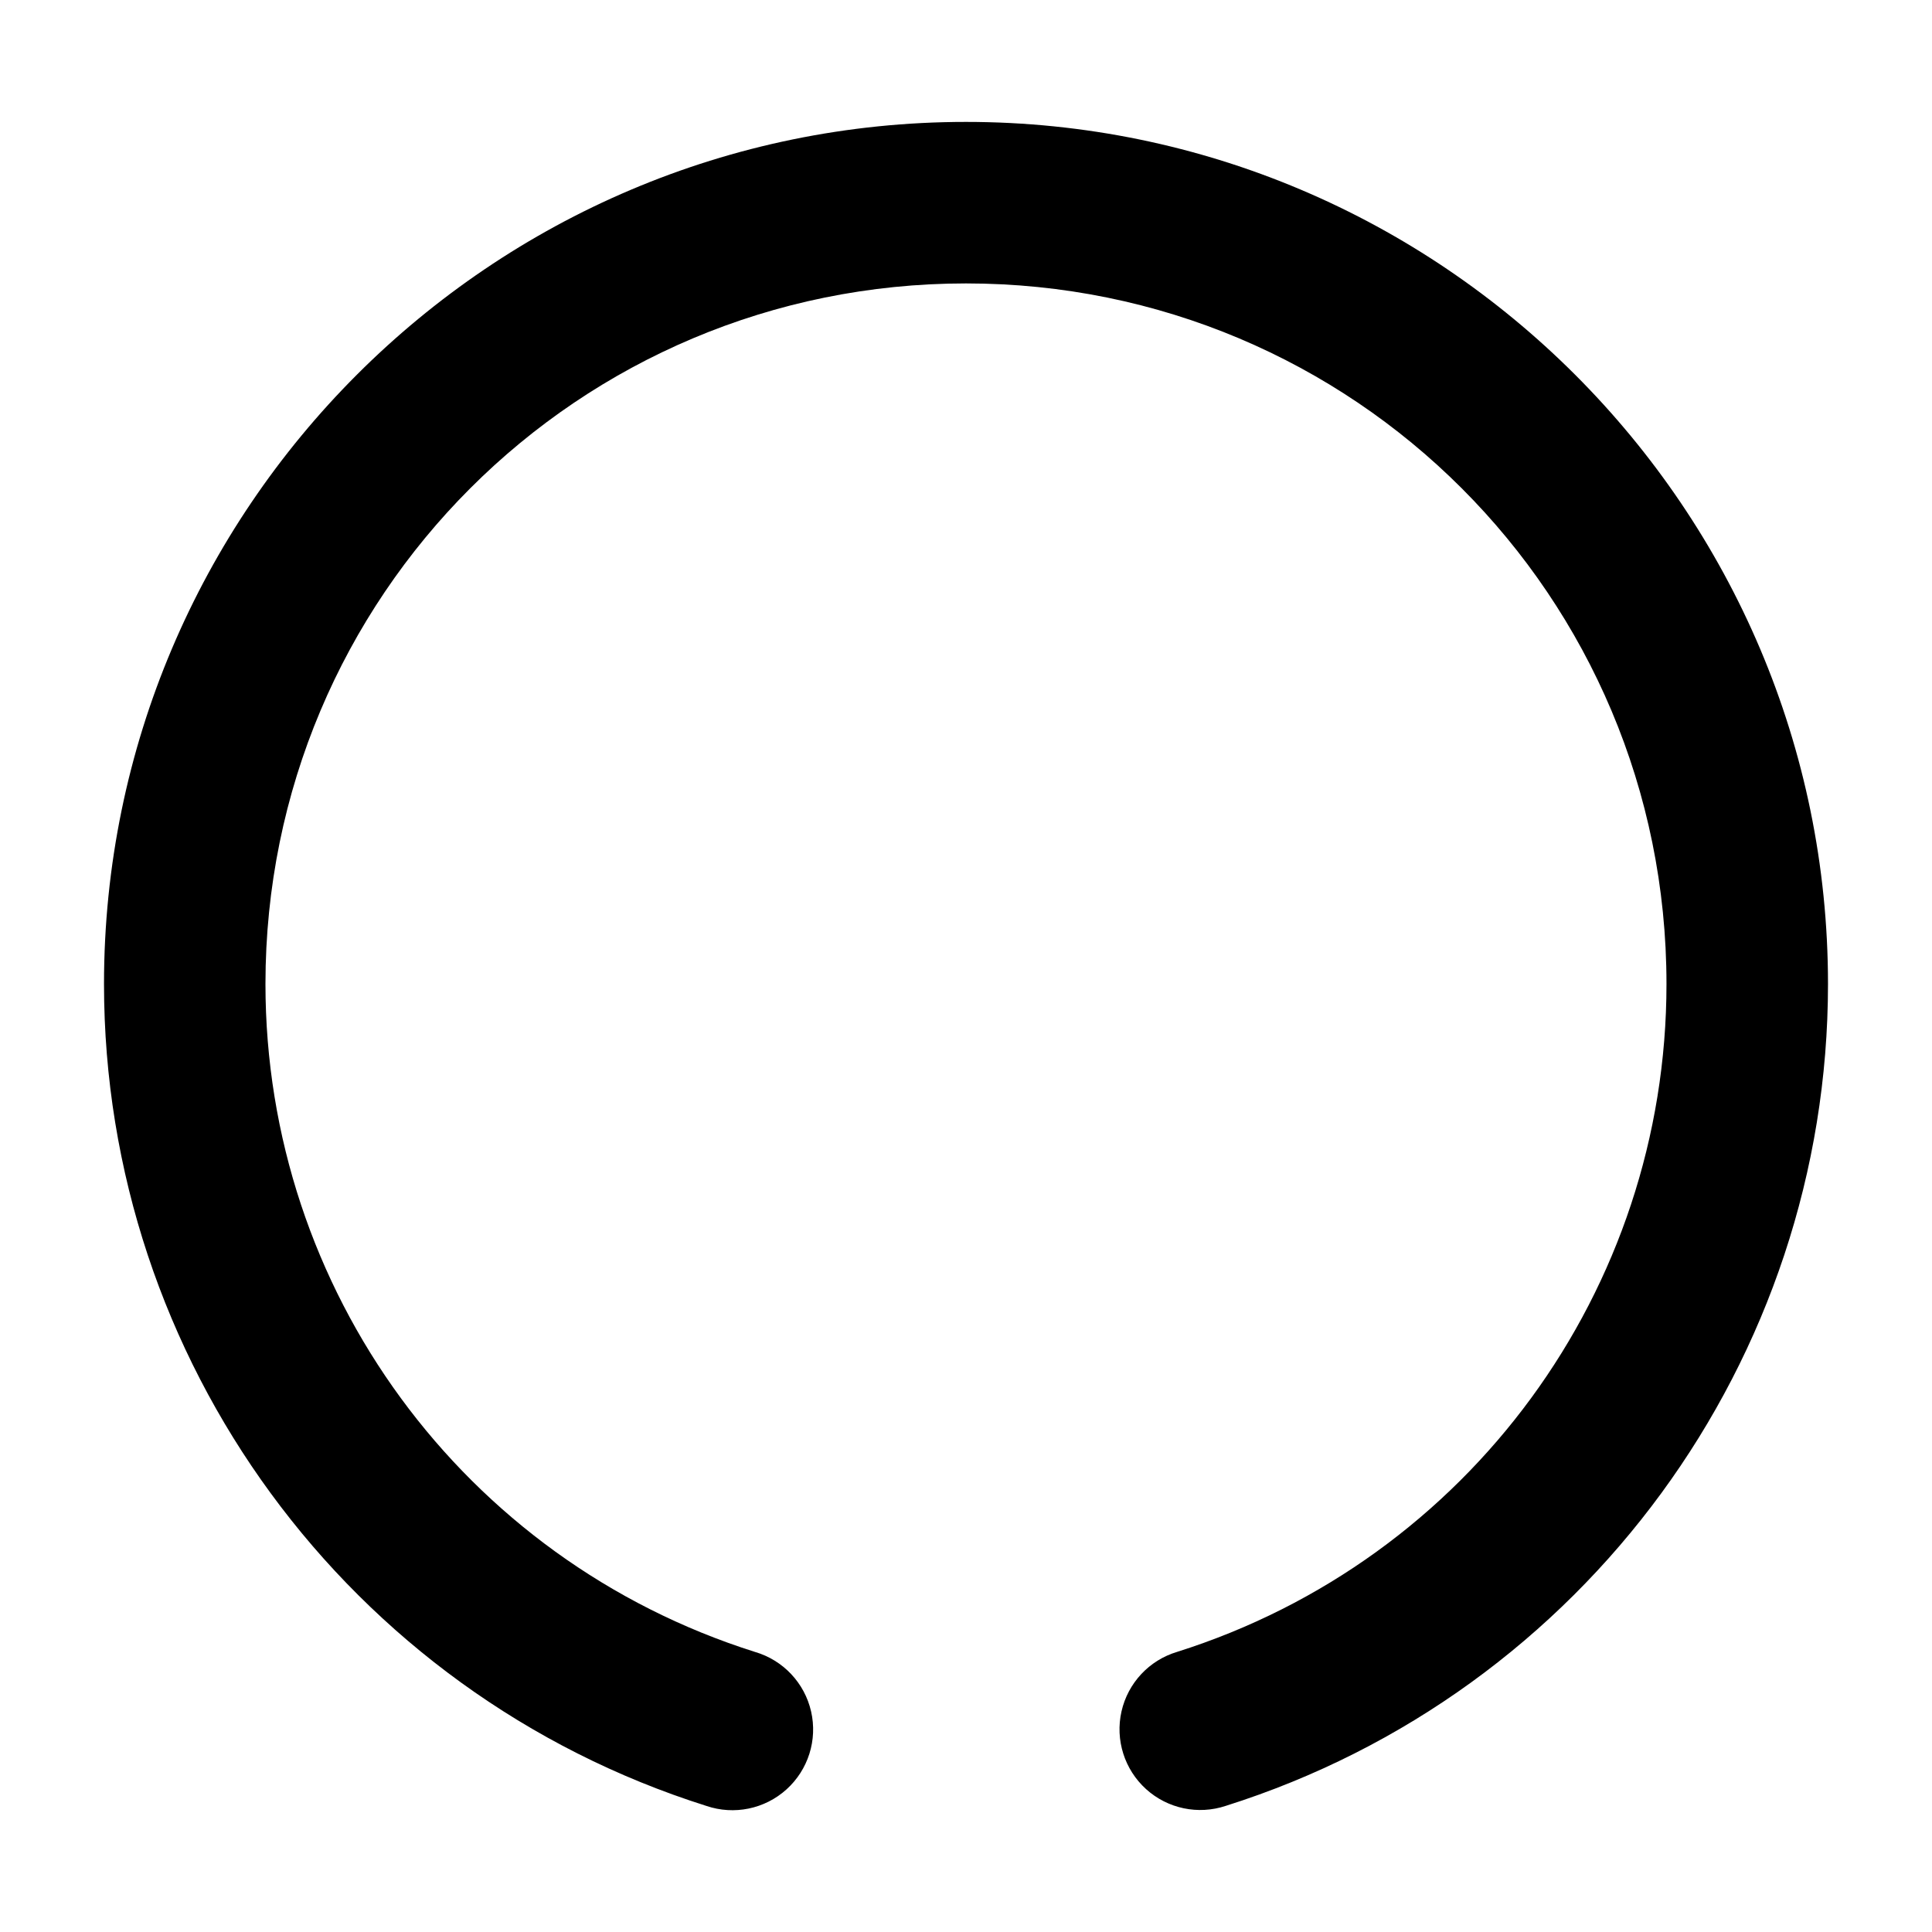
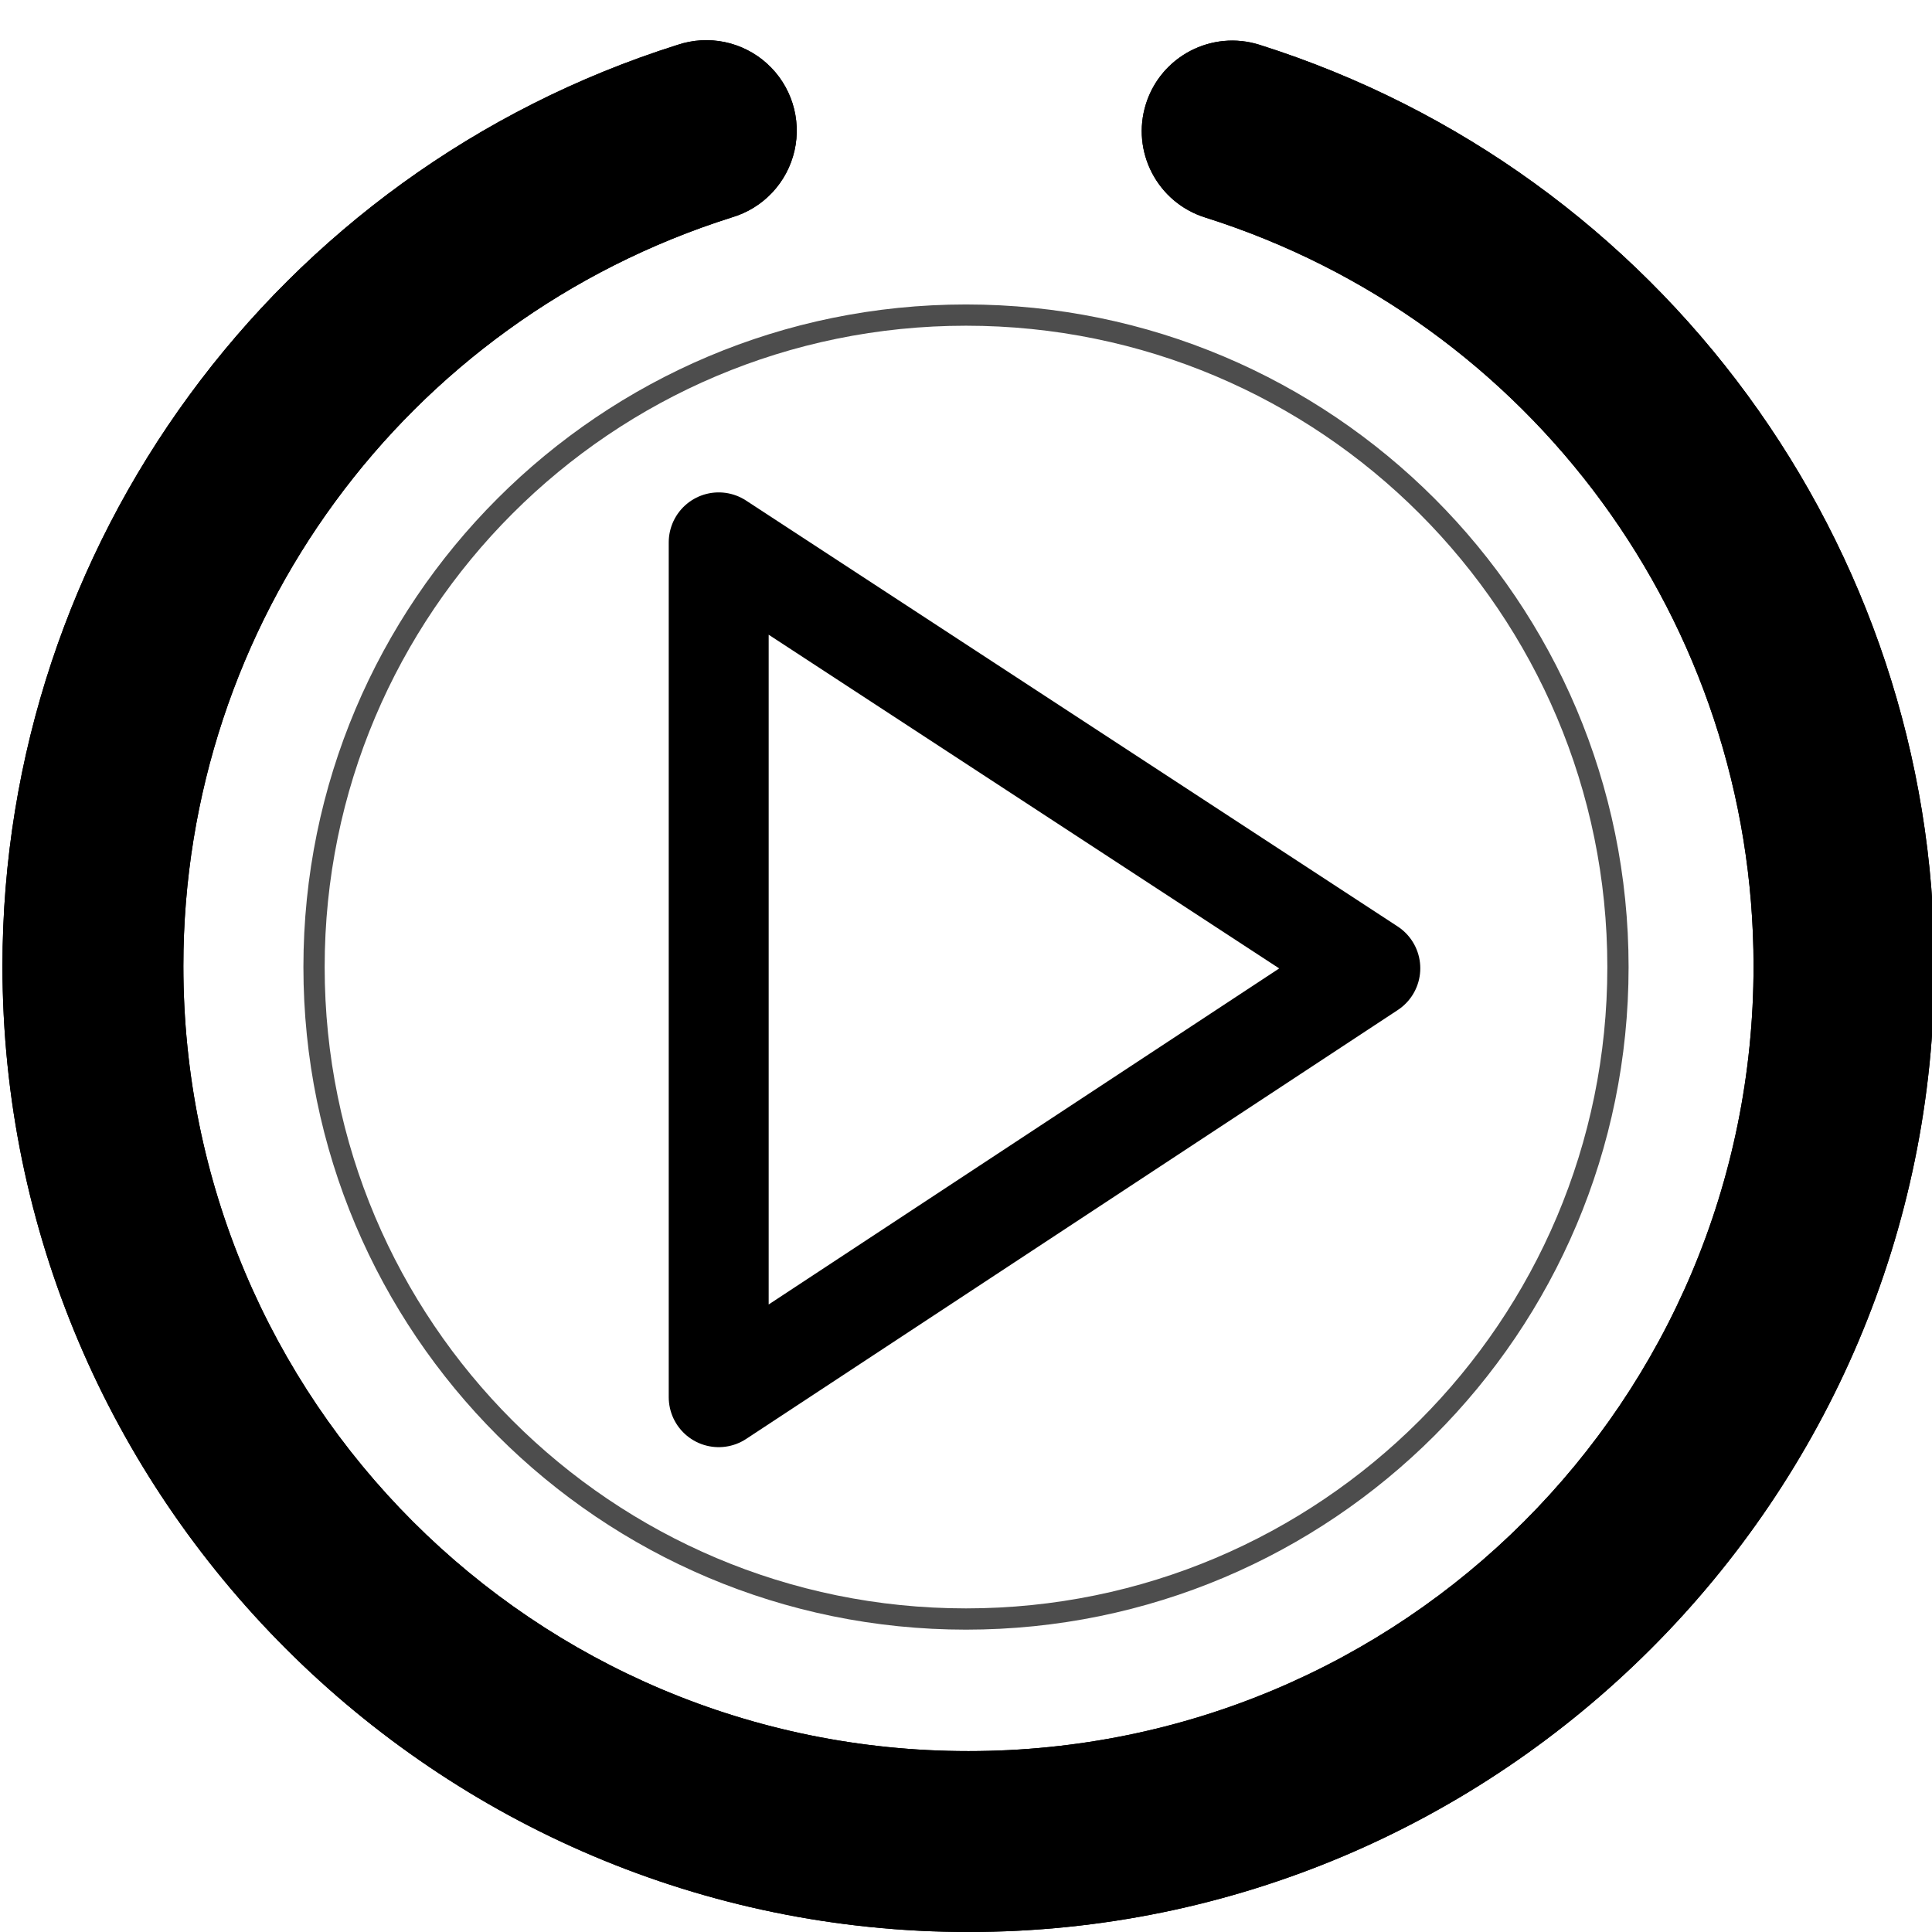
- <svg xmlns="http://www.w3.org/2000/svg" width="30.0mm" height="30.0mm" viewBox="0 0 30.0 30.0" version="1.1" id="svg8">
+ <svg xmlns="http://www.w3.org/2000/svg" width="11mm" height="11mm" viewBox="0 0 11 11" version="1.1" id="svg8">
  <defs id="defs2" />
-   <g id="g835">
-     <rect id="rect833" style="stroke:none;fill-opacity:1;fill:#FFFFFF" height="30.0" width="30.0" y="0" x="0" />
+   <g id="g835" transform="translate(0,-19)">
+     <rect id="rect833" style="fill:#ffffff;fill-opacity:1;stroke:none" height="30" width="30" y="0" x="0" />
  </g>
-   <g id="layer1">
-     <path id="path822" d="M 15,1.893 C 7.622,1.893 1.615,7.901 1.615,15.279 1.615,21.113 5.405,26.285 10.968,28.042 A 1.254,1.254 0 1 0 11.723,25.651 C 7.194,24.22 4.122,20.029 4.122,15.279 4.122,9.256 8.978,4.401 15,4.401 c 6.022,1e-6 10.877,4.855 10.877,10.878 0,4.749 -3.07,8.94 -7.598,10.371 a 1.254,1.254 0 1 0 0.756,2.391 c 5.562,-1.758 9.35,-6.93 9.35,-12.762 0,-7.378 -6.008,-13.386 -13.385,-13.386 z" style="color:#000000;font-style:normal;font-variant:normal;font-weight:normal;font-stretch:normal;font-size:medium;line-height:normal;font-family:sans-serif;font-variant-ligatures:normal;font-variant-position:normal;font-variant-caps:normal;font-variant-numeric:normal;font-variant-alternates:normal;font-feature-settings:normal;text-indent:0;text-align:start;text-decoration:none;text-decoration-line:none;text-decoration-style:solid;text-decoration-color:#000000;letter-spacing:normal;word-spacing:normal;text-transform:none;writing-mode:lr-tb;direction:ltr;text-orientation:mixed;dominant-baseline:auto;baseline-shift:baseline;text-anchor:start;white-space:normal;shape-padding:0;clip-rule:nonzero;display:inline;overflow:visible;visibility:visible;opacity:1;isolation:auto;mix-blend-mode:normal;color-interpolation:sRGB;color-interpolation-filters:linearRGB;solid-color:#000000;solid-opacity:1;vector-effect:none;fill:#000000;fill-opacity:1;fill-rule:nonzero;stroke:none;stroke-width:2.508;stroke-linecap:round;stroke-linejoin:miter;stroke-miterlimit:10;stroke-dasharray:none;stroke-dashoffset:0;stroke-opacity:1;paint-order:stroke fill markers;color-rendering:auto;image-rendering:auto;shape-rendering:auto;text-rendering:auto;enable-background:accumulate" />
+   <g id="layer1" transform="translate(0,-19)">
+     <path id="path822" d="m 5.514,30 c 3.031,0 5.5,-2.469 5.5,-5.5 -1e-6,-2.397 -1.557,-4.522 -3.843,-5.245 a 0.515,0.515 0 1 0 -0.31,0.983 c 1.861,0.588 3.123,2.31 3.123,4.262 1.1e-6,2.475 -1.995,4.47 -4.47,4.47 -2.475,0 -4.47,-1.995 -4.47,-4.47 0,-1.952 1.261,-3.673 3.122,-4.262 A 0.515,0.515 0 1 0 3.856,19.256 C 1.571,19.978 0.014,22.103 0.014,24.5 0.014,27.531 2.483,30 5.514,30 Z" style="color:#000000;font-style:normal;font-variant:normal;font-weight:normal;font-stretch:normal;font-size:medium;line-height:normal;font-family:sans-serif;font-variant-ligatures:normal;font-variant-position:normal;font-variant-caps:normal;font-variant-numeric:normal;font-variant-alternates:normal;font-feature-settings:normal;text-indent:0;text-align:start;text-decoration:none;text-decoration-line:none;text-decoration-style:solid;text-decoration-color:#000000;letter-spacing:normal;word-spacing:normal;text-transform:none;writing-mode:lr-tb;direction:ltr;text-orientation:mixed;dominant-baseline:auto;baseline-shift:baseline;text-anchor:start;white-space:normal;shape-padding:0;clip-rule:nonzero;display:inline;overflow:visible;visibility:visible;opacity:1;isolation:auto;mix-blend-mode:normal;color-interpolation:sRGB;color-interpolation-filters:linearRGB;solid-color:#000000;solid-opacity:1;vector-effect:none;fill:#000000;fill-opacity:1;fill-rule:nonzero;stroke:none;stroke-width:1.03;stroke-linecap:round;stroke-linejoin:miter;stroke-miterlimit:10;stroke-dasharray:none;stroke-dashoffset:0;stroke-opacity:1;paint-order:stroke fill markers;color-rendering:auto;image-rendering:auto;shape-rendering:auto;text-rendering:auto;enable-background:accumulate" />
  </g>
-   <g id="g837" />
-   <g id="g839" />
-   <g id="g841" />
-   <g id="g843" />
-   <g id="g845" />
-   <g id="g847" />
-   <g id="g849" />
+   <g id="g837" transform="translate(0,-19)" />
+   <g id="g839" transform="translate(0,-19)" />
+   <g id="g841" transform="translate(0,-19)" />
+   <g id="g843" transform="translate(0,-19)" />
+   <g id="g845" transform="translate(0,-19)">
+     <path style="color:#000000;font-style:normal;font-variant:normal;font-weight:normal;font-stretch:normal;font-size:medium;line-height:normal;font-family:sans-serif;font-variant-ligatures:normal;font-variant-position:normal;font-variant-caps:normal;font-variant-numeric:normal;font-variant-alternates:normal;font-feature-settings:normal;text-indent:0;text-align:start;text-decoration:none;text-decoration-line:none;text-decoration-style:solid;text-decoration-color:#000000;letter-spacing:normal;word-spacing:normal;text-transform:none;writing-mode:lr-tb;direction:ltr;text-orientation:mixed;dominant-baseline:auto;baseline-shift:baseline;text-anchor:start;white-space:normal;shape-padding:0;clip-rule:nonzero;display:inline;overflow:visible;visibility:visible;opacity:1;isolation:auto;mix-blend-mode:normal;color-interpolation:sRGB;color-interpolation-filters:linearRGB;solid-color:#000000;solid-opacity:1;vector-effect:none;fill:#000000;fill-opacity:1;fill-rule:nonzero;stroke:none;stroke-width:1.03;stroke-linecap:round;stroke-linejoin:miter;stroke-miterlimit:10;stroke-dasharray:none;stroke-dashoffset:0;stroke-opacity:1;paint-order:stroke fill markers;color-rendering:auto;image-rendering:auto;shape-rendering:auto;text-rendering:auto;enable-background:accumulate" d="m 5.514,30 c 3.031,0 5.5,-2.469 5.5,-5.5 -1e-6,-2.397 -1.557,-4.522 -3.843,-5.245 a 0.515,0.515 0 1 0 -0.31,0.983 c 1.861,0.588 3.123,2.31 3.123,4.262 1.1e-6,2.475 -1.995,4.47 -4.47,4.47 -2.475,0 -4.47,-1.995 -4.47,-4.47 0,-1.952 1.261,-3.673 3.122,-4.262 A 0.515,0.515 0 1 0 3.856,19.256 C 1.571,19.978 0.014,22.103 0.014,24.5 0.014,27.531 2.483,30 5.514,30 Z" id="path833" />
+   </g>
+   <g id="g847" transform="translate(0,-19)">
+     <path style="fill:none;stroke:#000000;stroke-width:0.569;stroke-linecap:butt;stroke-linejoin:round;stroke-miterlimit:4;stroke-dasharray:none;stroke-opacity:1" d="m 4.092,22.088 v 4.867 l 3.71,-2.442 z" id="path885" />
+     <circle style="opacity:1;vector-effect:none;fill:none;fill-opacity:1;stroke:#4d4d4d;stroke-width:0.121;stroke-linecap:round;stroke-linejoin:round;stroke-miterlimit:4;stroke-dasharray:none;stroke-dashoffset:0;stroke-opacity:1;paint-order:stroke fill markers" id="path887" cx="5.5" cy="24.506" r="3.712" />
+   </g>
+   <g id="g849" transform="translate(0,-19)" />
</svg>
